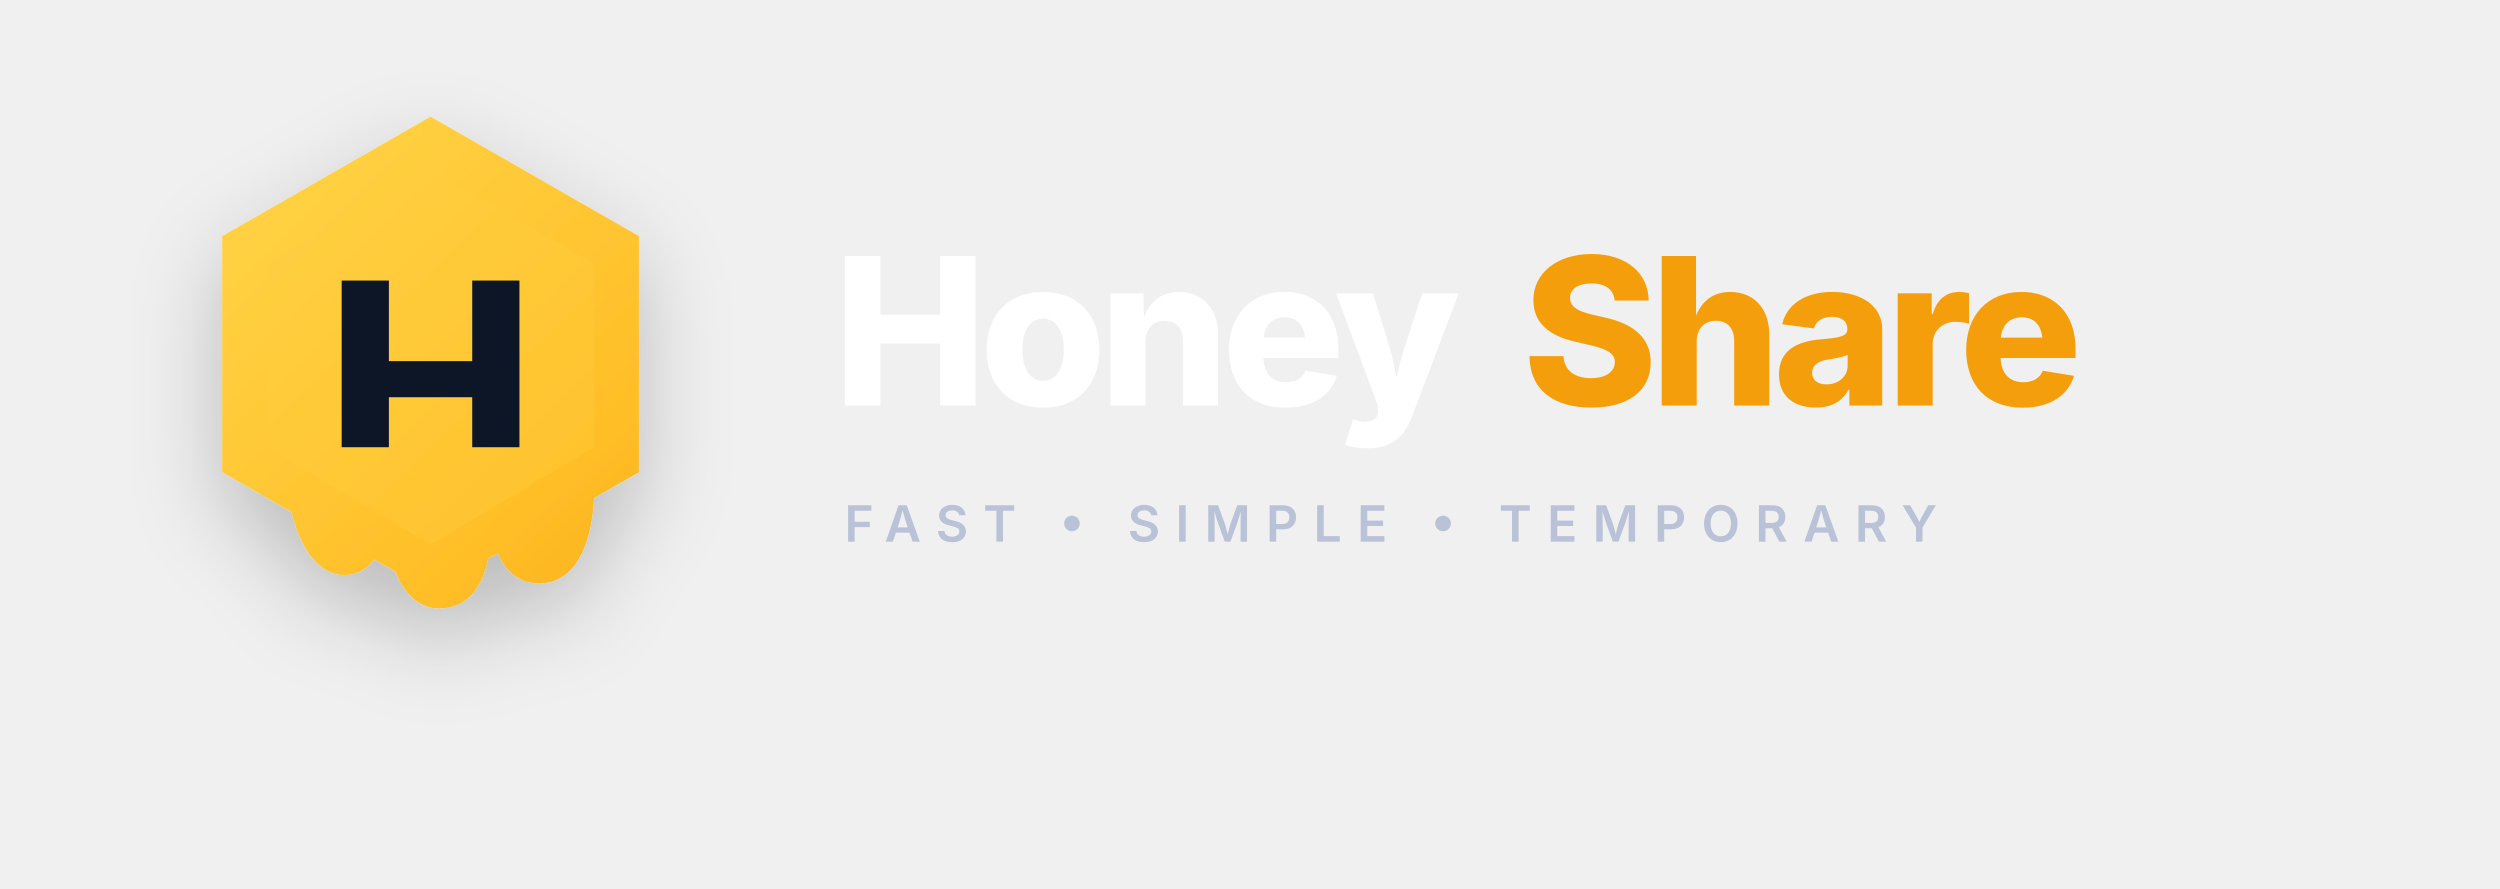
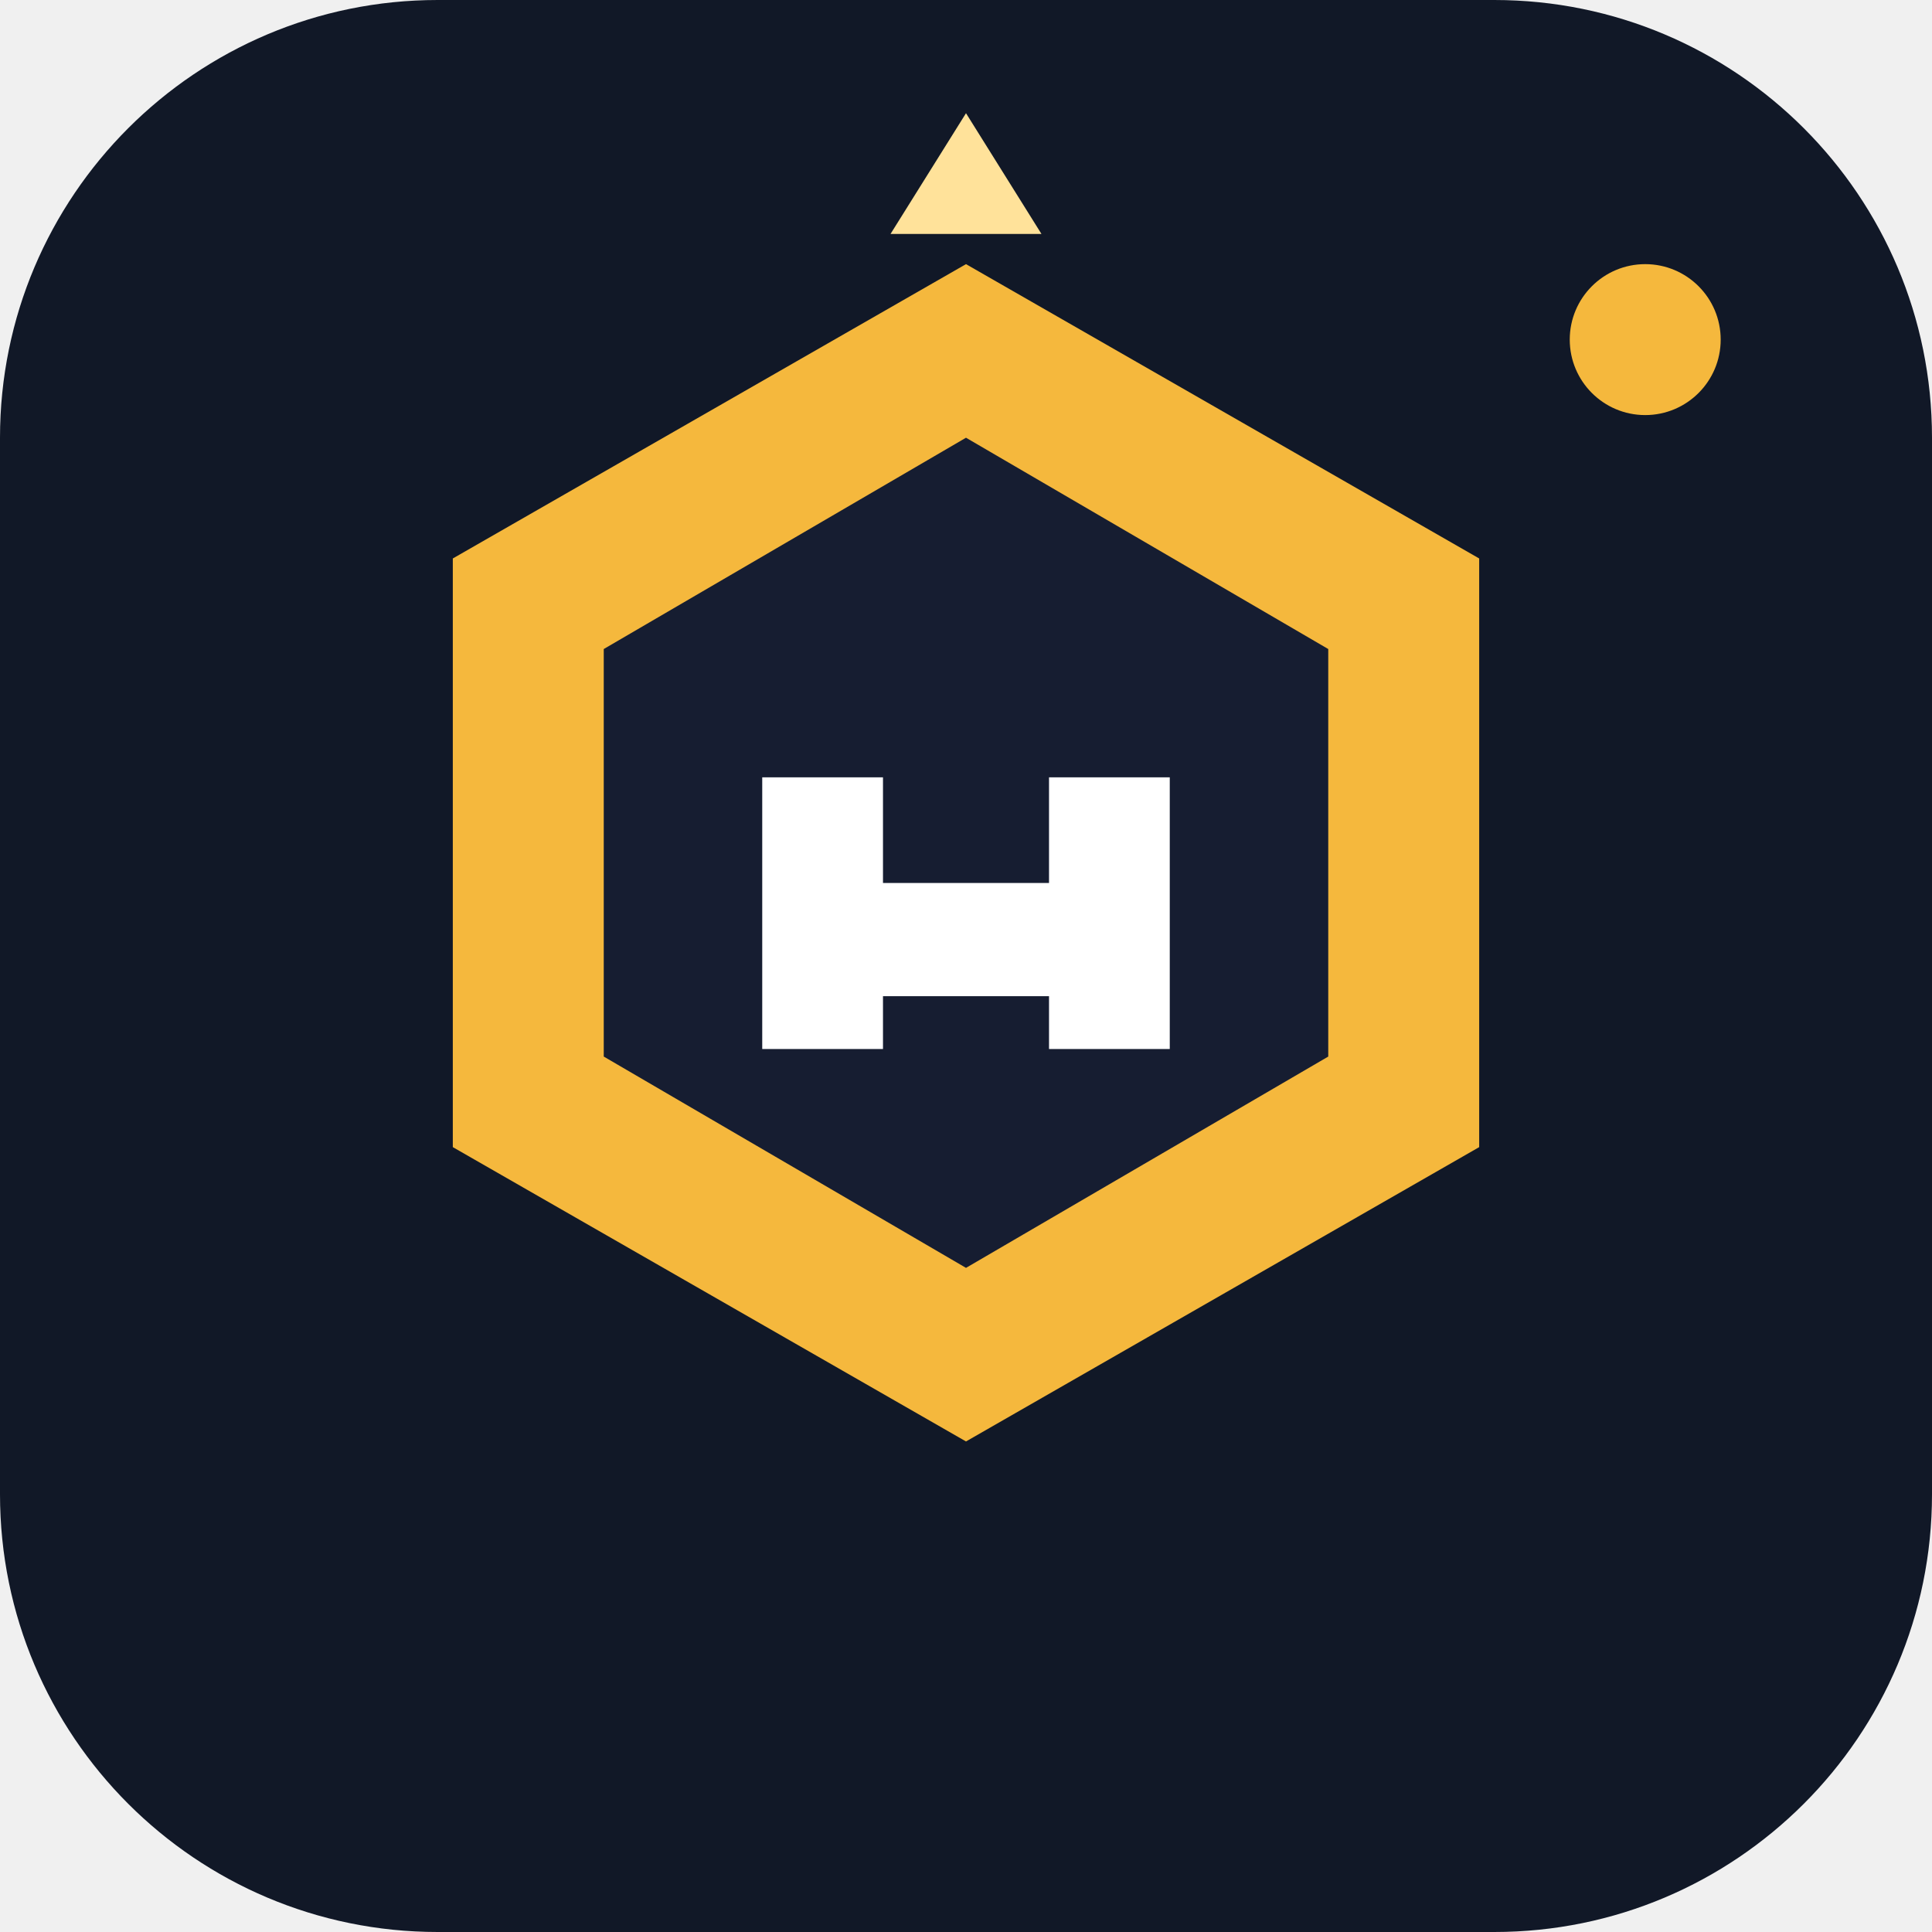
- <svg xmlns="http://www.w3.org/2000/svg" width="900" height="320" viewBox="0 0 900 320" fill="none">
-   <defs>
-     <linearGradient id="honey" x1="85" y1="55" x2="290" y2="270" gradientUnits="userSpaceOnUse">
-       <stop offset="0" stop-color="#FFD447" />
-       <stop offset="0.55" stop-color="#FFBE27" />
-       <stop offset="1" stop-color="#F59E0B" />
-     </linearGradient>
-     <filter id="shadow" x="0" y="0" width="900" height="320" filterUnits="userSpaceOnUse">
-       <feDropShadow dx="0" dy="12" stdDeviation="16" flood-color="#000000" flood-opacity="0.22" />
-     </filter>
-   </defs>
-   <g filter="url(#shadow)">
-     <path d="M155 42L230 85V170L155 213L80 170V85L155 42Z" fill="url(#honey)" />
-     <path d="M103 167          C103 188 111 207 124 207          C133 207 139 198 139 187          C139 204 146 219 158 219          C171 219 177 207 177 187          C177 201 184 210 194 210          C207 210 214 196 214 174          L155 209          L103 167Z" fill="url(#honey)" />
-     <path d="M155 61L214 95V161L155 196L96 161V95L155 61Z" fill="#FFCD3E" opacity="0.34" />
-     <path d="M123 101H140V130H170V101H187V161H170V143H140V161H123V101Z" fill="#111827" />
-   </g>
-   <text x="300" y="146" font-family="Inter, ui-sans-serif, system-ui, -apple-system, BlinkMacSystemFont, 'Segoe UI', sans-serif" font-size="74" font-weight="800" letter-spacing="-2.8" fill="#FFFFFF">
-     Honey
-   </text>
-   <text x="548" y="146" font-family="Inter, ui-sans-serif, system-ui, -apple-system, BlinkMacSystemFont, 'Segoe UI', sans-serif" font-size="74" font-weight="800" letter-spacing="-2.8" fill="url(#honey)">
-     Share
-   </text>
-   <text x="304" y="195" font-family="Inter, ui-sans-serif, system-ui, -apple-system, BlinkMacSystemFont, 'Segoe UI', sans-serif" font-size="18" font-weight="600" letter-spacing="5.5" fill="#B9C2D6">
-     FAST • SIMPLE • TEMPORARY
-   </text>
+ <svg xmlns="http://www.w3.org/2000/svg" width="256" height="256" viewBox="0 0 256 256" fill="none">
+   <rect width="256" height="256" rx="58" fill="#111827" />
+   <path d="M128 35L196 74V152L128 191L60 152V74L128 35Z" fill="#F5B83D" />
+   <path d="M128 58L176 86V140L128 168L80 140V86L128 58Z" fill="#161D31" />
+   <path d="M101 103H117V139H101V103ZM139 103H155V139H139V103ZM117 117H139V132H117V117Z" fill="white" />
+   <path d="M128 15L138 31H118L128 15Z" fill="#FFE29A" />
+   <circle cx="218" cy="45" r="10" fill="#F5B83D" />
</svg>
